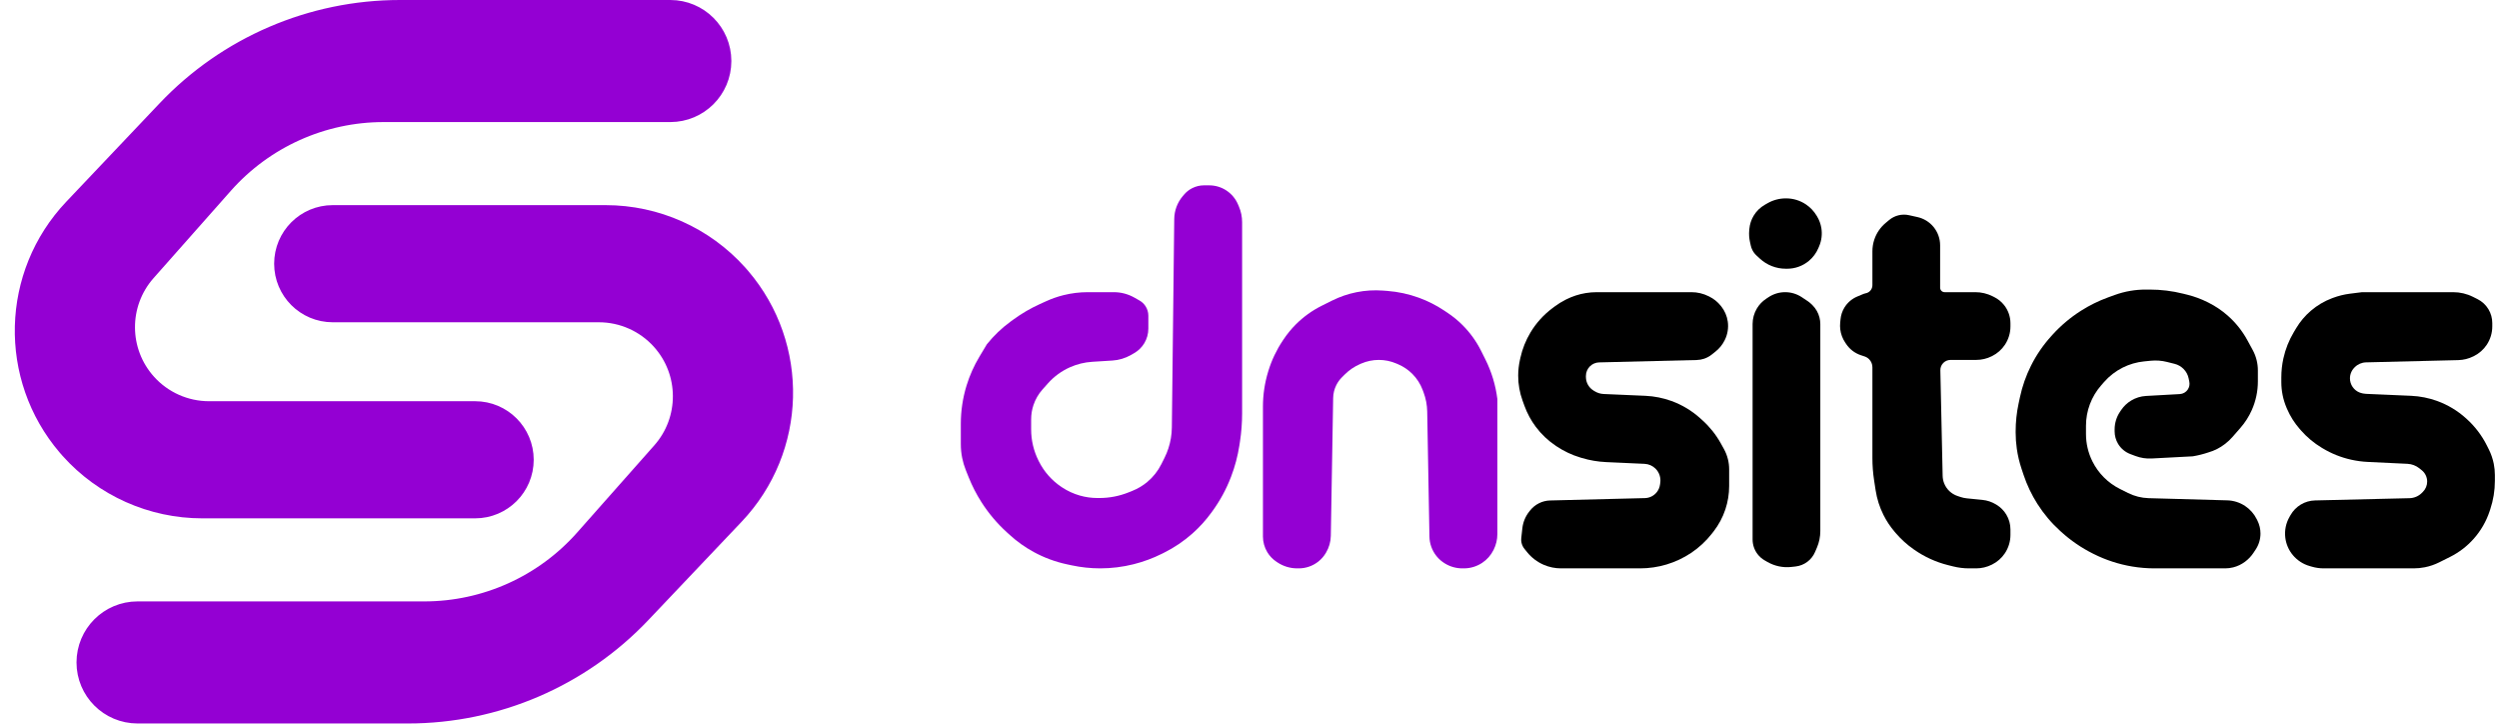
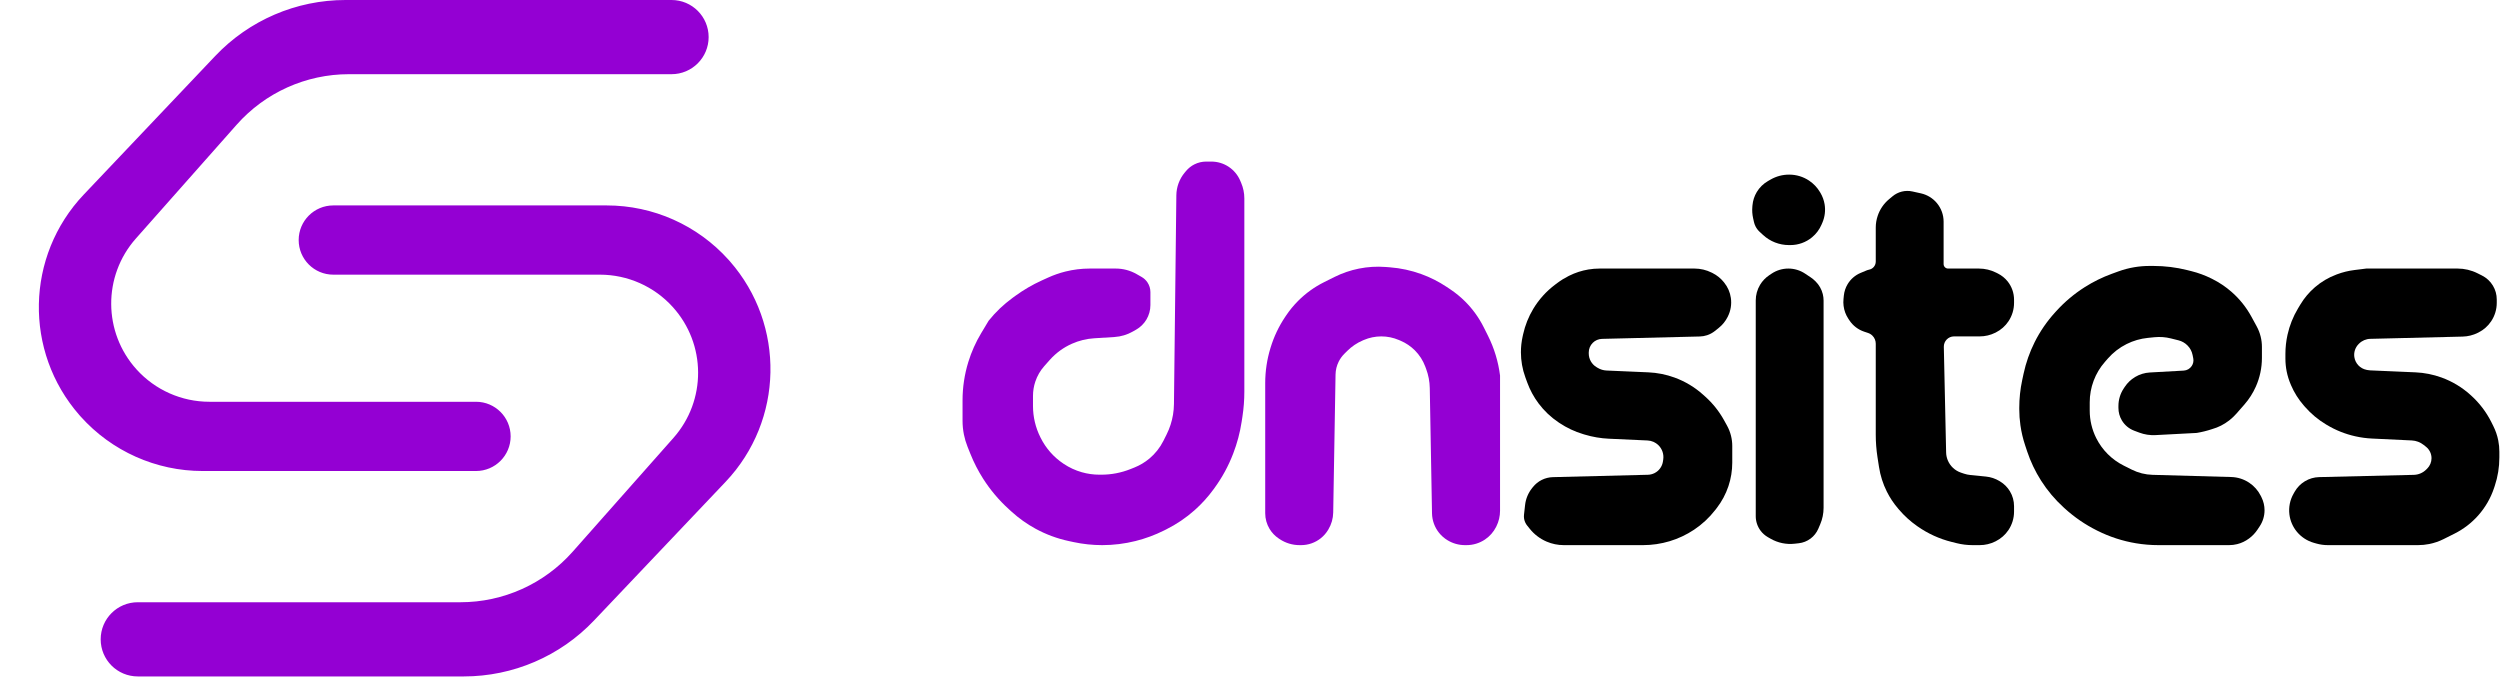
- <svg xmlns="http://www.w3.org/2000/svg" width="580" height="168" viewBox="0 0 580 168" fill="none">
-   <path d="M276.727 43.641C277.57 43.219 278.5 43 279.442 43H280.645C282.079 43 283.482 43.425 284.675 44.22V44.22C285.847 45.002 286.767 46.108 287.322 47.403L287.544 47.921C288.033 49.061 288.285 50.289 288.285 51.53V95.916C288.285 98.114 288.117 100.309 287.783 102.481L287.652 103.331C287.269 105.821 286.62 108.262 285.716 110.613L285.674 110.722C284.598 113.518 283.161 116.162 281.399 118.585L281.143 118.936C279.863 120.696 278.397 122.313 276.771 123.759V123.759C274.784 125.525 272.573 127.022 270.195 128.211L269.676 128.471C267.581 129.518 265.352 130.34 263.079 130.908V130.908C260.567 131.536 257.96 131.86 255.371 131.86V131.86C253.14 131.86 250.916 131.625 248.735 131.157L247.61 130.916C244.919 130.34 242.326 129.378 239.91 128.06V128.06C237.913 126.971 236.053 125.646 234.369 124.116L233.69 123.499C231.409 121.425 229.416 119.058 227.761 116.457V116.457C226.604 114.64 225.62 112.719 224.82 110.719L224.155 109.058C223.789 108.142 223.507 107.194 223.314 106.227V106.227C223.105 105.184 223 104.122 223 103.059V98.324C223 95.31 223.451 92.313 224.337 89.432V89.432C225.055 87.099 226.053 84.861 227.309 82.767L229.045 79.874V79.874C230.65 77.868 232.516 76.086 234.593 74.575L235.253 74.095C237.154 72.712 239.191 71.525 241.331 70.552L242.832 69.87C244.116 69.287 245.45 68.821 246.818 68.479V68.479C248.664 68.018 250.56 67.784 252.463 67.784H258.503C260.194 67.784 261.855 68.225 263.323 69.064L264.485 69.728C265.031 70.04 265.496 70.474 265.844 70.997V70.997C266.287 71.661 266.523 72.442 266.523 73.24V76.247C266.523 77.434 266.201 78.598 265.59 79.616V79.616C265.013 80.578 264.198 81.375 263.224 81.932L262.47 82.363C261.16 83.112 259.695 83.55 258.189 83.644L253.504 83.937C251.72 84.048 249.97 84.477 248.337 85.203V85.203C246.379 86.073 244.63 87.352 243.207 88.953L241.949 90.368C241.013 91.421 240.301 92.653 239.855 93.989V93.989C239.502 95.05 239.321 96.161 239.321 97.279V99.633C239.321 102.143 239.906 104.618 241.028 106.863L241.107 107.02C242.313 109.434 244.129 111.49 246.375 112.987L246.459 113.043C247.738 113.896 249.141 114.545 250.619 114.967V114.967C251.947 115.347 253.321 115.539 254.701 115.539H255.165C257.477 115.539 259.768 115.098 261.914 114.239L262.821 113.877C264.072 113.376 265.237 112.682 266.273 111.819V111.819C267.634 110.684 268.746 109.281 269.538 107.696L270.272 106.229C270.993 104.787 271.494 103.245 271.759 101.655V101.655C271.895 100.837 271.969 100.011 271.978 99.182L272.534 50.808C272.556 48.886 273.24 47.029 274.471 45.552L274.778 45.185C275.314 44.541 275.978 44.016 276.727 43.641V43.641Z" fill="#9400D3" />
-   <path d="M494.514 67.466C495.656 67.275 496.813 67.18 497.971 67.18H498.927C501.552 67.18 504.168 67.502 506.714 68.138L507.715 68.388C509.323 68.79 510.882 69.367 512.364 70.108L512.564 70.208C514.161 71.007 515.65 72.006 516.994 73.183C518.854 74.81 520.411 76.753 521.595 78.922L522.825 81.177C523.228 81.917 523.536 82.706 523.741 83.524C523.938 84.312 524.037 85.121 524.037 85.933V88.49C524.037 90.78 523.556 93.045 522.626 95.139C521.959 96.641 521.069 98.033 519.986 99.27L518.138 101.382C517.639 101.953 517.086 102.475 516.488 102.94L516.404 103.005C515.257 103.897 513.949 104.561 512.552 104.96L512.482 104.984C511.321 105.371 510.132 105.666 508.925 105.867L499.369 106.37C498.096 106.437 496.824 106.241 495.63 105.793L494.444 105.348C493.252 104.901 492.247 104.064 491.592 102.973C491.067 102.098 490.79 101.097 490.79 100.076V99.614C490.79 98.173 491.217 96.764 492.016 95.566L492.277 95.174C492.89 94.254 493.7 93.482 494.647 92.914C495.687 92.29 496.863 91.929 498.074 91.862L505.921 91.425C506.67 91.384 507.356 90.992 507.773 90.368C508.123 89.841 508.251 89.198 508.127 88.578L507.971 87.8C507.805 86.968 507.396 86.203 506.795 85.603L506.769 85.576C506.202 85.009 505.491 84.607 504.714 84.413L502.933 83.968C501.698 83.659 500.419 83.566 499.152 83.692L497.622 83.845C495.903 84.017 494.229 84.502 492.684 85.274C491.034 86.099 489.561 87.237 488.346 88.625L487.658 89.412C486.531 90.7 485.646 92.18 485.046 93.782C484.447 95.378 484.141 97.068 484.141 98.773V100.691C484.141 102.903 484.655 105.083 485.644 107.061C487.023 109.818 489.258 112.053 492.014 113.431L493.903 114.375C494.646 114.747 495.428 115.036 496.235 115.238C497.035 115.438 497.856 115.551 498.681 115.574L516.935 116.081C518.416 116.122 519.855 116.579 521.087 117.401C522.228 118.161 523.151 119.207 523.764 120.433L523.931 120.767C524.398 121.702 524.642 122.732 524.642 123.777C524.642 125.106 524.248 126.405 523.511 127.511L522.993 128.288C522.484 129.052 521.848 129.724 521.114 130.275L521.044 130.327C520.227 130.94 519.295 131.384 518.303 131.631C517.695 131.783 517.071 131.86 516.444 131.86H500.05C498.313 131.86 496.578 131.717 494.864 131.431C491.763 130.914 488.756 129.936 485.943 128.53L485.772 128.445C483.085 127.101 480.596 125.395 478.373 123.375L478.112 123.137C476.095 121.304 474.332 119.21 472.869 116.91C471.522 114.795 470.441 112.523 469.648 110.144L469.18 108.739C468.677 107.231 468.311 105.68 468.086 104.105C467.908 102.863 467.819 101.611 467.819 100.356V100.056C467.819 97.891 468.048 95.733 468.502 93.616L468.818 92.137C469.359 89.614 470.217 87.169 471.371 84.861C472.624 82.354 474.216 80.031 476.101 77.958L476.387 77.643C478.323 75.513 480.535 73.65 482.964 72.105C484.952 70.84 487.071 69.796 489.285 68.991L490.784 68.446C491.994 68.006 493.243 67.678 494.514 67.466Z" fill="black" />
-   <path d="M548.217 67.784H569.371C570.963 67.784 572.533 68.155 573.957 68.867L575.012 69.394C576.067 69.922 576.95 70.74 577.557 71.751C578.136 72.715 578.441 73.819 578.441 74.943V75.738C578.441 77.252 577.993 78.733 577.153 79.993C576.413 81.103 575.395 82.001 574.202 82.598L574.053 82.673C572.962 83.218 571.764 83.516 570.545 83.546L549.132 84.068C548.156 84.092 547.228 84.49 546.538 85.18L546.446 85.272C545.658 86.06 545.287 87.173 545.445 88.276C545.657 89.761 546.783 90.952 548.255 91.246L548.524 91.3C548.722 91.34 548.922 91.364 549.124 91.373L559.602 91.828C561.672 91.918 563.715 92.324 565.662 93.032C568.114 93.924 570.371 95.279 572.31 97.024L572.476 97.174C574.421 98.924 576.02 101.023 577.189 103.363L577.649 104.282C578.175 105.334 578.558 106.452 578.789 107.605C578.96 108.459 579.046 109.329 579.046 110.2V111.559C579.046 113.795 578.685 116.016 577.978 118.137L577.816 118.626C577.032 120.976 575.779 123.143 574.133 124.995C572.587 126.735 570.722 128.164 568.64 129.205L566.123 130.463C565.071 130.989 563.954 131.373 562.8 131.603C561.946 131.774 561.077 131.86 560.205 131.86H539.316C538.403 131.86 537.495 131.733 536.618 131.483L536.035 131.316C534.52 130.883 533.162 129.995 532.153 128.784C531.2 127.64 530.588 126.239 530.404 124.761C530.195 123.091 530.533 121.399 531.368 119.937L531.63 119.479C532.201 118.481 533.018 117.647 534.003 117.055C534.999 116.458 536.133 116.129 537.294 116.101L559.231 115.579C560.309 115.553 561.337 115.114 562.1 114.351L562.34 114.11C562.973 113.477 563.329 112.618 563.329 111.722C563.329 110.696 562.863 109.725 562.061 109.085L561.524 108.655C560.733 108.022 559.761 107.655 558.749 107.606L549.537 107.168C548.256 107.107 546.983 106.936 545.731 106.658L545.669 106.644C543.353 106.13 541.135 105.245 539.1 104.024L538.871 103.887C537.053 102.796 535.416 101.428 534.019 99.832L533.724 99.494C532.513 98.109 531.526 96.543 530.802 94.852L530.704 94.625C530.291 93.659 529.978 92.654 529.772 91.624C529.576 90.644 529.478 89.647 529.478 88.648V87.563C529.478 86.069 529.641 84.578 529.965 83.119C530.443 80.97 531.264 78.912 532.397 77.023L532.941 76.117C533.85 74.602 534.997 73.243 536.339 72.093C537.798 70.842 539.466 69.857 541.265 69.182L541.447 69.114C542.732 68.632 544.069 68.303 545.43 68.132L548.217 67.784Z" fill="black" />
-   <path d="M368 67.999C368.856 67.856 369.724 67.784 370.592 67.784H392.575C393.957 67.784 395.319 68.106 396.555 68.724L396.759 68.826C397.776 69.334 398.671 70.058 399.381 70.945L399.476 71.064C400.291 72.083 400.818 73.301 401.003 74.593C401.213 76.064 400.969 77.563 400.305 78.892L400.26 78.981C399.767 79.968 399.066 80.835 398.204 81.524L397.301 82.247C396.764 82.677 396.156 83.008 395.504 83.225C394.955 83.408 394.382 83.508 393.803 83.522L371.151 84.075C370.343 84.094 369.573 84.424 369.001 84.996C368.41 85.587 368.078 86.388 368.078 87.224V87.451C368.078 88.751 368.76 89.955 369.874 90.624L370.165 90.798C370.779 91.166 371.475 91.376 372.19 91.407L381.881 91.828C383.951 91.918 385.995 92.324 387.941 93.032C390.393 93.924 392.65 95.279 394.589 97.024L395.113 97.496C396.825 99.036 398.269 100.85 399.387 102.863L400.095 104.136C400.51 104.884 400.826 105.683 401.033 106.513C401.227 107.289 401.325 108.085 401.325 108.884V112.749C401.325 114.597 401.027 116.433 400.443 118.186C399.827 120.035 398.9 121.766 397.704 123.304L397.339 123.773C395.975 125.526 394.316 127.063 392.468 128.295C390.739 129.447 388.805 130.357 386.814 130.954C384.828 131.55 382.741 131.86 380.667 131.86H362.292C360.925 131.86 359.572 131.583 358.315 131.044C356.787 130.389 355.445 129.368 354.407 128.071L353.793 127.303C353.645 127.118 353.517 126.917 353.411 126.705C353.12 126.124 353.004 125.472 353.076 124.827L353.327 122.563C353.486 121.134 354.047 119.779 354.946 118.656L355.15 118.4C355.702 117.71 356.398 117.148 357.188 116.753C357.99 116.351 358.871 116.132 359.768 116.11L381.779 115.559C382.311 115.546 382.832 115.416 383.308 115.178C384.37 114.647 385.104 113.628 385.272 112.453L385.336 112.005C385.507 110.805 385.104 109.594 384.247 108.737C383.567 108.057 382.658 107.656 381.698 107.613L372.747 107.206C370.851 107.12 368.972 106.8 367.154 106.255L366.764 106.138C364.83 105.558 362.993 104.693 361.312 103.573L361.101 103.432C359.317 102.243 357.749 100.76 356.463 99.045C355.347 97.556 354.456 95.911 353.82 94.162L353.38 92.951C352.706 91.098 352.361 89.142 352.361 87.171C352.361 85.937 352.496 84.707 352.764 83.502L352.877 82.992C353.336 80.927 354.125 78.949 355.214 77.135C356.524 74.952 358.245 73.043 360.282 71.516L360.817 71.114C361.626 70.507 362.488 69.975 363.393 69.522L363.539 69.449C364.945 68.746 366.449 68.257 368 67.999Z" fill="black" />
-   <path d="M314.838 67.793C316.873 67.386 318.955 67.26 321.024 67.42L322.008 67.495C324.5 67.687 326.955 68.217 329.304 69.072V69.072C331.369 69.823 333.337 70.818 335.166 72.037L335.967 72.571C337.221 73.408 338.391 74.366 339.457 75.433V75.433C341.198 77.173 342.646 79.183 343.747 81.385L344.741 83.373C346.184 86.258 347.125 89.368 347.525 92.568V92.568V123.907C347.525 125.162 347.233 126.4 346.672 127.522L346.623 127.621C346.026 128.814 345.128 129.832 344.017 130.572V130.572C342.757 131.412 341.277 131.86 339.763 131.86H339.387C337.988 131.86 336.615 131.48 335.416 130.76L335.373 130.734C334.615 130.28 333.944 129.693 333.392 129.003V129.003C332.365 127.72 331.793 126.133 331.763 124.491L331.245 95.459C331.218 93.946 330.933 92.449 330.401 91.032L330.185 90.456C329.662 89.059 328.845 87.791 327.791 86.737V86.737C326.851 85.797 325.741 85.046 324.519 84.522L324.081 84.334C322.798 83.784 321.417 83.501 320.021 83.501V83.501C318.625 83.501 317.244 83.784 315.961 84.334L315.722 84.437C314.369 85.016 313.139 85.849 312.098 86.89L311.448 87.54C310.92 88.068 310.481 88.677 310.148 89.344V89.344C309.683 90.273 309.433 91.294 309.416 92.332L308.874 124.311C308.85 125.692 308.464 127.044 307.753 128.229L307.699 128.318C307.253 129.062 306.678 129.72 306 130.262V130.262C304.707 131.296 303.099 131.86 301.443 131.86H301.063C299.432 131.86 297.837 131.378 296.48 130.473L296.249 130.318C295.383 129.742 294.657 128.98 294.122 128.088V128.088C293.467 126.997 293.121 125.747 293.121 124.475V94.325C293.121 91.558 293.535 88.805 294.349 86.16L294.394 86.013C295.153 83.546 296.267 81.201 297.699 79.052L297.908 78.738C298.745 77.484 299.703 76.314 300.77 75.248V75.248C302.51 73.507 304.52 72.059 306.722 70.958L309.144 69.747C310.947 68.845 312.862 68.188 314.838 67.793V67.793Z" fill="#9400D3" />
-   <path d="M440.598 49.956C441.406 49.755 442.249 49.743 443.062 49.924L445.031 50.362C446.48 50.684 447.782 51.477 448.733 52.618C449.738 53.825 450.289 55.346 450.289 56.916V66.746C450.289 67.32 450.754 67.784 451.327 67.784H458.465C459.846 67.784 461.209 68.106 462.444 68.724L462.859 68.931C463.738 69.37 464.51 69.995 465.123 70.761C466.086 71.965 466.61 73.46 466.61 75V75.738C466.61 77.252 466.162 78.733 465.322 79.993C464.582 81.103 463.564 82.001 462.371 82.598L462.272 82.648C461.15 83.209 459.912 83.501 458.657 83.501H452.707C451.38 83.501 450.313 84.592 450.342 85.918L450.874 110.393C450.887 110.998 451.009 111.595 451.233 112.157C451.785 113.535 452.915 114.601 454.323 115.07L455.027 115.305C455.494 115.46 455.977 115.564 456.467 115.613L460.117 115.978C461.208 116.087 462.262 116.436 463.203 117.001L463.363 117.097C464.304 117.662 465.092 118.449 465.657 119.391C466.281 120.43 466.61 121.62 466.61 122.832V124.098C466.61 125.612 466.162 127.092 465.322 128.352C464.582 129.463 463.564 130.361 462.371 130.958L462.272 131.007C461.15 131.568 459.912 131.86 458.657 131.86H456.99C455.751 131.86 454.517 131.708 453.316 131.408L452.123 131.11C449.312 130.407 446.654 129.195 444.28 127.533L444.139 127.434C442.603 126.359 441.209 125.095 439.989 123.672L439.747 123.39C438.719 122.19 437.842 120.87 437.136 119.457C436.238 117.662 435.626 115.738 435.321 113.755L434.969 111.466C434.705 109.751 434.572 108.018 434.572 106.283V85.195C434.572 84.497 434.295 83.829 433.802 83.335C433.514 83.047 433.162 82.829 432.774 82.7L431.885 82.404C430.492 81.939 429.294 81.024 428.48 79.803L428.234 79.434C427.632 78.531 427.248 77.5 427.114 76.423C427.049 75.904 427.042 75.38 427.094 74.86L427.176 74.041C427.27 73.105 427.569 72.202 428.053 71.396C428.754 70.228 429.81 69.315 431.067 68.791L432.555 68.171C432.691 68.115 432.832 68.074 432.976 68.05C433.897 67.897 434.572 67.1 434.572 66.166V64.762V58.292C434.572 57.372 434.721 56.459 435.011 55.586C435.515 54.076 436.429 52.737 437.651 51.718L438.466 51.039C439.086 50.522 439.815 50.152 440.598 49.956Z" fill="black" />
-   <path d="M410.446 68.958C411.594 68.192 412.942 67.784 414.322 67.784C415.701 67.784 417.05 68.192 418.198 68.958L419.502 69.828C419.876 70.077 420.224 70.362 420.542 70.68L420.658 70.796C421.456 71.594 422.023 72.594 422.296 73.69C422.42 74.184 422.482 74.691 422.482 75.201V123.211C422.482 124.531 422.214 125.836 421.695 127.049L421.258 128.068C420.872 128.968 420.256 129.752 419.472 130.34C418.673 130.94 417.727 131.314 416.733 131.424L415.771 131.531C413.847 131.745 411.905 131.343 410.224 130.383L409.584 130.017C408.921 129.638 408.343 129.127 407.884 128.516C407.158 127.548 406.766 126.37 406.766 125.16V75.17C406.766 73.897 407.112 72.648 407.767 71.556C408.302 70.665 409.028 69.903 409.893 69.326L410.446 68.958Z" fill="black" />
-   <path d="M410.244 47.144C411.53 46.409 412.985 46.023 414.466 46.023H414.541C416.172 46.023 417.766 46.505 419.123 47.41C420.141 48.089 420.995 48.984 421.625 50.033L421.739 50.223C422.23 51.042 422.563 51.947 422.72 52.889C422.96 54.326 422.782 55.802 422.208 57.141L422.015 57.591C421.528 58.728 420.778 59.734 419.827 60.526C418.418 61.701 416.642 62.344 414.808 62.344H414.45C412.23 62.344 410.091 61.508 408.46 60.002L407.661 59.265C407.269 58.902 406.945 58.472 406.707 57.994C406.545 57.671 406.424 57.33 406.345 56.977L406.152 56.108C405.958 55.233 405.9 54.333 405.981 53.44L406.012 53.101C406.11 52.023 406.45 50.981 407.008 50.052C407.642 48.995 408.537 48.119 409.607 47.508L410.244 47.144Z" fill="black" />
-   <path d="M46.943 115.755C35.86 115.755 25.3 111.041 17.901 102.79L17.275 102.075C4.345 86.941 4.873 64.412 18.643 49.898L40.297 27.074C53.97 12.662 72.964 4.5 92.829 4.5H155.581C160.917 4.501 165.242 8.825 165.242 14.161C165.242 19.496 160.917 23.821 155.581 23.821H89.024C74.174 23.821 60.036 30.186 50.192 41.303L32.28 61.532C24.957 69.801 25.023 82.252 32.431 90.444C36.541 94.988 42.382 97.582 48.509 97.582H110.283C115.301 97.582 119.37 101.65 119.37 106.668C119.37 111.687 115.301 115.755 110.283 115.755H46.943Z" fill="#9400D3" stroke="#9400D3" stroke-width="9" />
-   <path d="M140.557 52.092C151.64 52.092 162.2 56.806 169.599 65.058L170.225 65.772C183.155 80.906 182.627 103.435 168.857 117.949L147.203 140.773C133.53 155.185 114.536 163.347 94.671 163.347H31.919C26.583 163.346 22.258 159.022 22.258 153.686C22.258 148.351 26.583 144.027 31.919 144.026H98.476C113.326 144.026 127.463 137.661 137.308 126.544L155.22 106.315C162.542 98.046 162.477 85.595 155.069 77.403C150.959 72.859 145.118 70.266 138.991 70.266H77.217C72.199 70.266 68.129 66.197 68.129 61.179C68.13 56.16 72.199 52.092 77.217 52.092H140.557Z" fill="#9400D3" stroke="#9400D3" stroke-width="9" />
+ <svg xmlns="http://www.w3.org/2000/svg" width="1518" height="411" viewBox="0 0 1518 411" fill="none">
+   <path d="M725.27 99.79C727.479 98.685 729.916 98.11 732.386 98.11H735.539C739.298 98.11 742.973 99.223 746.101 101.308V101.308C749.174 103.357 751.585 106.255 753.04 109.65L753.622 111.008C754.902 113.996 755.563 117.214 755.563 120.466V237.803C755.563 242.894 755.174 247.977 754.4 253.009L753.904 256.23C752.901 262.756 751.199 269.154 748.829 275.316L748.719 275.602C745.9 282.931 742.134 289.859 737.515 296.209L736.845 297.131C733.49 301.744 729.648 305.981 725.386 309.77V309.77C720.178 314.399 714.383 318.323 708.15 321.439L706.79 322.119C701.298 324.865 695.458 327.018 689.501 328.507V328.507C682.917 330.153 676.085 331.003 669.298 331.003V331.003C663.452 331.003 657.622 330.386 651.906 329.161L648.958 328.529C641.906 327.018 635.109 324.496 628.777 321.043V321.043C623.542 318.187 618.667 314.717 614.255 310.706L612.475 309.088C606.498 303.654 601.272 297.448 596.936 290.634V290.634C593.905 285.871 591.324 280.836 589.228 275.594L587.486 271.24C586.525 268.839 585.787 266.355 585.28 263.82V263.82C584.733 261.086 584.458 258.305 584.458 255.518V243.108C584.458 235.208 585.639 227.353 587.962 219.803V219.803C589.844 213.687 592.459 207.822 595.751 202.336L600.301 194.753V194.753C604.507 189.495 609.397 184.825 614.842 180.865L616.571 179.607C621.555 175.983 626.892 172.872 632.502 170.322L636.435 168.534C639.8 167.005 643.297 165.784 646.882 164.888V164.888C651.721 163.678 656.689 163.067 661.676 163.067H677.507C681.938 163.067 686.293 164.223 690.14 166.422L693.186 168.162C694.615 168.979 695.835 170.117 696.747 171.486V171.486C697.908 173.228 698.528 175.274 698.528 177.367V185.247C698.528 188.357 697.683 191.409 696.082 194.076V194.076C694.57 196.597 692.434 198.688 689.881 200.146L687.905 201.276C684.471 203.238 680.632 204.387 676.684 204.634L664.406 205.401C659.73 205.693 655.144 206.817 650.863 208.72V208.72C645.732 211 641.147 214.351 637.417 218.548L634.12 222.256C631.668 225.016 629.801 228.245 628.633 231.748V231.748C627.707 234.528 627.234 237.439 627.234 240.369V246.538C627.234 253.116 628.766 259.604 631.708 265.488L631.913 265.899C635.076 272.225 639.835 277.616 645.72 281.539L645.94 281.686C649.292 283.921 652.971 285.622 656.844 286.728V286.728C660.324 287.722 663.925 288.227 667.543 288.227H668.759C674.819 288.227 680.822 287.071 686.448 284.82L688.824 283.87C692.104 282.558 695.157 280.738 697.872 278.476V278.476C701.439 275.503 704.353 271.824 706.43 267.67L708.352 263.826C710.242 260.047 711.556 256.006 712.25 251.838V251.838C712.607 249.695 712.799 247.528 712.824 245.356L714.281 118.575C714.339 113.536 716.132 108.671 719.358 104.8L720.162 103.836C721.567 102.149 723.306 100.772 725.27 99.79V99.79Z" fill="#9400D3" />
+   <path d="M1296.06 162.232C1299.06 161.733 1302.09 161.482 1305.13 161.482H1307.63C1314.51 161.482 1321.37 162.326 1328.04 163.995L1330.66 164.651C1334.88 165.704 1338.96 167.215 1342.85 169.157L1343.37 169.42C1347.56 171.513 1351.46 174.133 1354.98 177.215V177.215C1359.86 181.48 1363.94 186.573 1367.04 192.258L1370.26 198.168C1371.32 200.108 1372.13 202.175 1372.66 204.319V204.319C1373.18 206.383 1373.44 208.503 1373.44 210.631V217.333C1373.44 223.337 1372.18 229.274 1369.74 234.76V234.76C1367.99 238.696 1365.66 242.346 1362.83 245.588L1357.98 251.124C1356.67 252.619 1355.23 253.986 1353.66 255.206L1353.44 255.377C1350.43 257.715 1347 259.455 1343.34 260.502V260.502L1343.16 260.562C1340.12 261.576 1337 262.351 1333.83 262.878V262.878L1308.79 264.196C1305.45 264.372 1302.12 263.857 1298.99 262.684L1295.88 261.518C1292.76 260.347 1290.12 258.153 1288.41 255.293V255.293C1287.03 252.999 1286.31 250.375 1286.31 247.7V246.489C1286.31 242.713 1287.42 239.021 1289.52 235.879L1290.2 234.852C1291.81 232.442 1293.93 230.419 1296.41 228.928V228.928C1299.14 227.293 1302.22 226.347 1305.4 226.171L1325.96 225.028C1327.93 224.919 1329.72 223.892 1330.81 222.255V222.255C1331.73 220.876 1332.07 219.189 1331.74 217.564L1331.33 215.525C1330.9 213.344 1329.83 211.341 1328.25 209.768L1328.18 209.698C1326.7 208.212 1324.84 207.158 1322.8 206.648L1318.13 205.481C1314.89 204.672 1311.54 204.428 1308.22 204.76L1304.21 205.161C1299.71 205.612 1295.32 206.881 1291.27 208.907V208.907C1286.94 211.068 1283.08 214.051 1279.9 217.689L1278.1 219.752C1275.14 223.126 1272.82 227.005 1271.25 231.203V231.203C1269.68 235.386 1268.88 239.817 1268.88 244.285V249.313C1268.88 255.108 1270.23 260.824 1272.82 266.007V266.007C1276.43 273.231 1282.29 279.089 1289.51 282.702L1294.46 285.177C1296.41 286.151 1298.46 286.909 1300.57 287.437V287.437C1302.67 287.962 1304.82 288.257 1306.99 288.317L1354.83 289.646C1358.71 289.754 1362.48 290.953 1365.71 293.106V293.106C1368.7 295.1 1371.12 297.839 1372.73 301.053L1373.16 301.929C1374.39 304.379 1375.03 307.08 1375.03 309.819V309.819C1375.03 313.302 1374 316.706 1372.06 319.604L1370.71 321.641C1369.37 323.643 1367.71 325.404 1365.78 326.847L1365.6 326.984C1363.46 328.591 1361.01 329.753 1358.41 330.403V330.403C1356.82 330.802 1355.18 331.003 1353.54 331.003H1310.57C1306.02 331.003 1301.48 330.627 1296.98 329.878V329.878C1288.85 328.523 1280.97 325.961 1273.6 322.275L1273.15 322.051C1266.11 318.53 1259.59 314.059 1253.76 308.763L1253.08 308.141C1247.79 303.336 1243.17 297.848 1239.33 291.821V291.821C1235.81 286.277 1232.97 280.322 1230.89 274.088L1229.67 270.406C1228.35 266.451 1227.39 262.387 1226.8 258.26V258.26C1226.33 255.006 1226.1 251.722 1226.1 248.434V247.647C1226.1 241.974 1226.7 236.316 1227.89 230.769L1228.72 226.894C1230.14 220.28 1232.39 213.872 1235.41 207.822V207.822C1238.69 201.253 1242.87 195.166 1247.81 189.731L1248.56 188.906C1253.63 183.323 1259.43 178.441 1265.79 174.391V174.391C1271 171.076 1276.56 168.34 1282.36 166.23L1286.29 164.801C1289.46 163.647 1292.73 162.787 1296.06 162.232V162.232Z" fill="black" />
+   <path d="M1436.81 163.067H1492.26C1496.43 163.067 1500.55 164.038 1504.28 165.904L1507.04 167.287C1509.81 168.669 1512.12 170.812 1513.71 173.464V173.464C1515.23 175.991 1516.03 178.882 1516.03 181.829V183.914C1516.03 187.882 1514.85 191.762 1512.65 195.064V195.064C1510.71 197.975 1508.05 200.329 1504.92 201.893L1504.53 202.088C1501.67 203.518 1498.53 204.299 1495.33 204.377L1439.21 205.746C1436.66 205.808 1434.22 206.851 1432.41 208.659L1432.17 208.9C1430.11 210.965 1429.14 213.881 1429.55 216.772V216.772C1430.11 220.666 1433.06 223.786 1436.91 224.558L1437.62 224.699C1438.14 224.803 1438.66 224.866 1439.19 224.889L1466.65 226.083C1472.08 226.319 1477.43 227.383 1482.54 229.239V229.239C1488.96 231.575 1494.88 235.127 1499.96 239.701L1500.4 240.094C1505.49 244.68 1509.68 250.183 1512.75 256.315L1513.95 258.724C1515.33 261.481 1516.34 264.409 1516.94 267.432V267.432C1517.39 269.672 1517.61 271.95 1517.61 274.234V277.794C1517.61 283.655 1516.67 289.477 1514.82 295.037L1514.39 296.317C1512.34 302.477 1509.05 308.157 1504.74 313.011V313.011C1500.68 317.57 1495.8 321.315 1490.34 324.043L1483.74 327.342C1480.99 328.72 1478.06 329.725 1475.04 330.33V330.33C1472.8 330.778 1470.52 331.003 1468.24 331.003H1413.49C1411.09 331.003 1408.71 330.67 1406.42 330.013L1404.89 329.576C1400.92 328.441 1397.36 326.115 1394.71 322.941V322.941C1392.22 319.943 1390.61 316.27 1390.13 312.398V312.398C1389.58 308.02 1390.47 303.584 1392.66 299.754L1393.34 298.553C1394.84 295.937 1396.98 293.75 1399.56 292.201V292.201C1402.17 290.635 1405.14 289.773 1408.19 289.701L1465.68 288.332C1468.51 288.264 1471.2 287.111 1473.2 285.112L1473.83 284.482C1475.49 282.822 1476.42 280.571 1476.42 278.223V278.223C1476.42 275.534 1475.2 272.99 1473.1 271.31L1471.69 270.184C1469.62 268.524 1467.07 267.563 1464.42 267.436L1440.27 266.287C1436.92 266.127 1433.58 265.68 1430.3 264.951L1430.14 264.915C1424.07 263.566 1418.25 261.247 1412.92 258.047L1412.32 257.688C1407.55 254.828 1403.26 251.242 1399.6 247.06L1398.83 246.175C1395.66 242.546 1393.07 238.44 1391.17 234.008L1390.92 233.413C1389.83 230.883 1389.01 228.247 1388.47 225.547V225.547C1387.96 222.979 1387.7 220.367 1387.7 217.748V214.905C1387.7 210.988 1388.13 207.082 1388.98 203.258V203.258C1390.23 197.625 1392.38 192.23 1395.35 187.282L1396.78 184.905C1399.16 180.934 1402.17 177.373 1405.68 174.36V174.36C1409.51 171.081 1413.88 168.499 1418.6 166.73L1419.07 166.551C1422.44 165.289 1425.94 164.426 1429.51 163.98L1436.81 163.067Z" fill="black" />
+   <path d="M964.485 163.629C966.731 163.255 969.004 163.067 971.281 163.067H1028.9C1032.52 163.067 1036.09 163.91 1039.32 165.529L1039.86 165.797C1042.53 167.129 1044.87 169.025 1046.73 171.352L1046.98 171.662C1049.12 174.333 1050.5 177.527 1050.98 180.912V180.912C1051.53 184.766 1050.9 188.697 1049.15 192.179L1049.04 192.413C1047.74 194.998 1045.91 197.272 1043.65 199.078L1041.28 200.973C1039.87 202.098 1038.28 202.966 1036.57 203.535V203.535C1035.13 204.015 1033.63 204.277 1032.11 204.314L972.745 205.762C970.626 205.814 968.608 206.679 967.109 208.178V208.178C965.561 209.726 964.691 211.826 964.691 214.015V214.612C964.691 218.018 966.478 221.174 969.398 222.926L970.161 223.384C971.77 224.349 973.594 224.897 975.469 224.979L1000.87 226.083C1006.29 226.319 1011.65 227.383 1016.75 229.239V229.239C1023.18 231.575 1029.09 235.127 1034.17 239.701L1035.55 240.937C1040.03 244.974 1043.82 249.727 1046.75 255.003L1048.6 258.341C1049.69 260.301 1050.52 262.395 1051.06 264.571V264.571C1051.57 266.603 1051.83 268.69 1051.83 270.785V280.915C1051.83 285.758 1051.05 290.569 1049.52 295.164V295.164C1047.9 300.01 1045.47 304.546 1042.34 308.578L1041.38 309.808C1037.81 314.402 1033.46 318.429 1028.61 321.658V321.658C1024.08 324.678 1019.01 327.064 1013.8 328.629V328.629C1008.59 330.191 1003.12 331.003 997.685 331.003H949.527C945.943 331.003 942.396 330.275 939.102 328.863V328.863C935.099 327.148 931.582 324.471 928.861 321.07L927.252 319.059C926.864 318.573 926.528 318.048 926.249 317.492V317.492C925.488 315.97 925.183 314.26 925.371 312.569L926.031 306.637C926.447 302.89 927.918 299.339 930.273 296.395L930.808 295.726C932.256 293.917 934.078 292.443 936.15 291.407V291.407C938.252 290.356 940.56 289.781 942.91 289.722L1000.6 288.28C1001.99 288.245 1003.36 287.904 1004.61 287.281V287.281C1007.39 285.889 1009.31 283.219 1009.75 280.138L1009.92 278.965C1010.37 275.819 1009.31 272.646 1007.07 270.399V270.399C1005.29 268.618 1002.9 267.567 1000.39 267.453L976.927 266.387C971.957 266.161 967.034 265.324 962.269 263.894L961.247 263.587C956.178 262.067 951.363 259.801 946.959 256.866L946.404 256.496C941.73 253.38 937.62 249.492 934.25 244.998V244.998C931.323 241.096 928.989 236.784 927.323 232.201L926.168 229.025C924.402 224.17 923.499 219.043 923.499 213.877V213.877C923.499 210.643 923.853 207.419 924.555 204.262L924.852 202.925C926.055 197.512 928.122 192.329 930.975 187.575V187.575C934.408 181.852 938.919 176.851 944.257 172.847L945.661 171.794C947.781 170.204 950.041 168.808 952.411 167.622L952.794 167.431C956.48 165.588 960.42 164.307 964.485 163.629V163.629Z" fill="black" />
+   <path d="M825.155 163.09C830.489 162.023 835.944 161.694 841.368 162.111L843.946 162.31C850.478 162.812 856.911 164.202 863.068 166.441V166.441C868.481 168.409 873.639 171.019 878.432 174.214L880.53 175.613C883.819 177.805 886.883 180.317 889.678 183.112V183.112C894.24 187.674 898.037 192.942 900.922 198.712L903.528 203.924C907.309 211.486 909.776 219.635 910.825 228.023V228.023V310.159C910.825 313.448 910.059 316.692 908.588 319.633L908.459 319.891C906.895 323.02 904.541 325.687 901.63 327.627V327.627C898.328 329.828 894.448 331.003 890.479 331.003H889.494C885.828 331.003 882.231 330.007 879.087 328.121L878.973 328.052C876.987 326.86 875.229 325.324 873.782 323.515V323.515C871.092 320.152 869.591 315.993 869.514 311.688L868.155 235.6C868.084 231.634 867.337 227.71 865.944 223.995L865.378 222.486C864.005 218.826 861.866 215.503 859.102 212.74V212.74C856.639 210.277 853.729 208.307 850.528 206.935L849.38 206.443C846.018 205.002 842.397 204.259 838.739 204.259V204.259C835.08 204.259 831.46 205.002 828.097 206.443L827.472 206.711C823.925 208.231 820.702 210.413 817.973 213.142L816.27 214.845C814.887 216.228 813.736 217.825 812.861 219.574V219.574C811.645 222.007 810.989 224.682 810.943 227.402L809.523 311.216C809.461 314.838 808.448 318.379 806.584 321.485L806.444 321.719C805.275 323.668 803.767 325.393 801.992 326.813V326.813C798.602 329.525 794.389 331.003 790.047 331.003H789.052C784.777 331.003 780.598 329.738 777.041 327.367L776.434 326.962C774.166 325.45 772.263 323.454 770.86 321.116V321.116C769.144 318.256 768.237 314.982 768.237 311.646V232.628C768.237 225.374 769.322 218.161 771.455 211.228L771.573 210.844C773.563 204.375 776.481 198.23 780.235 192.599L780.783 191.777C782.976 188.488 785.488 185.424 788.283 182.629V182.629C792.845 178.067 798.112 174.27 803.882 171.385L810.232 168.21C814.957 165.848 819.975 164.126 825.155 163.09V163.09Z" fill="#9400D3" />
+   <path d="M1154.76 116.342C1156.87 115.813 1159.09 115.784 1161.22 116.257L1166.38 117.404C1170.17 118.248 1173.59 120.328 1176.08 123.317V123.317C1178.71 126.48 1180.16 130.467 1180.16 134.584V160.346C1180.16 161.849 1181.37 163.067 1182.88 163.067V163.067H1201.58C1205.21 163.067 1208.78 163.91 1212.01 165.529L1213.1 166.073C1215.4 167.224 1217.43 168.86 1219.04 170.87V170.87C1221.56 174.023 1222.93 177.941 1222.93 181.98V183.914C1222.93 187.882 1221.76 191.762 1219.56 195.064V195.064C1217.62 197.975 1214.95 200.329 1211.82 201.893L1211.56 202.022C1208.62 203.493 1205.38 204.259 1202.09 204.259H1186.49V204.259C1183.02 204.259 1180.22 207.118 1180.29 210.594L1181.69 274.739C1181.72 276.325 1182.04 277.891 1182.63 279.363V279.363C1184.08 282.975 1187.04 285.768 1190.73 286.998L1192.57 287.613C1193.8 288.021 1195.06 288.292 1196.35 288.42L1205.91 289.377C1208.78 289.663 1211.54 290.578 1214 292.057L1214.42 292.309C1216.89 293.79 1218.95 295.855 1220.43 298.322V298.322C1222.07 301.046 1222.93 304.164 1222.93 307.341V310.658C1222.93 314.627 1221.76 318.506 1219.56 321.808V321.808C1217.62 324.719 1214.95 327.073 1211.82 328.638L1211.56 328.766C1208.62 330.237 1205.38 331.003 1202.09 331.003H1197.72C1194.47 331.003 1191.24 330.605 1188.09 329.818L1184.96 329.036C1177.6 327.195 1170.63 324.017 1164.41 319.662L1164.04 319.403C1160.01 316.586 1156.36 313.273 1153.16 309.542L1152.53 308.802C1149.83 305.659 1147.53 302.198 1145.68 298.495V298.495C1143.33 293.791 1141.73 288.749 1140.93 283.55L1140 277.552C1139.31 273.057 1138.96 268.515 1138.96 263.967V208.697C1138.96 206.87 1138.24 205.117 1136.95 203.825V203.825C1136.19 203.068 1135.27 202.498 1134.25 202.16L1131.92 201.383C1128.27 200.166 1125.13 197.768 1123 194.567L1122.35 193.599C1120.77 191.232 1119.77 188.53 1119.42 185.708V185.708C1119.25 184.349 1119.23 182.975 1119.37 181.612L1119.58 179.465C1119.83 177.013 1120.61 174.645 1121.88 172.532V172.532C1123.72 169.471 1126.48 167.079 1129.78 165.706L1133.68 164.081C1134.03 163.933 1134.4 163.827 1134.78 163.764V163.764C1137.2 163.362 1138.96 161.273 1138.96 158.826V155.145V138.189C1138.96 135.778 1139.35 133.383 1140.12 131.096V131.096C1141.43 127.139 1143.83 123.629 1147.03 120.959L1149.17 119.18C1150.8 117.825 1152.71 116.855 1154.76 116.342V116.342Z" fill="black" />
+   <path d="M1075.73 166.143C1078.74 164.137 1082.27 163.067 1085.89 163.067V163.067C1089.51 163.067 1093.04 164.137 1096.05 166.143L1099.47 168.422C1100.45 169.075 1101.36 169.823 1102.19 170.656L1102.5 170.959C1104.59 173.052 1106.07 175.673 1106.79 178.544V178.544C1107.11 179.839 1107.28 181.169 1107.28 182.504V308.335C1107.28 311.793 1106.58 315.215 1105.21 318.393L1104.07 321.063C1103.06 323.424 1101.44 325.477 1099.39 327.018V327.018C1097.29 328.59 1094.82 329.571 1092.21 329.861L1089.69 330.141C1084.65 330.701 1079.56 329.647 1075.15 327.13L1073.47 326.171C1071.74 325.178 1070.22 323.84 1069.02 322.238V322.238C1067.12 319.701 1066.09 316.614 1066.09 313.441V182.424C1066.09 179.088 1066.99 175.814 1068.71 172.953V172.953C1070.11 170.616 1072.02 168.62 1074.28 167.108L1075.73 166.143Z" fill="black" />
+   <path d="M1075.2 108.97C1078.57 107.044 1082.39 106.032 1086.27 106.032H1086.46C1090.74 106.032 1094.92 107.297 1098.47 109.668V109.668C1101.14 111.446 1103.38 113.795 1105.03 116.544L1105.33 117.041C1106.62 119.188 1107.49 121.558 1107.9 124.028V124.028C1108.53 127.794 1108.06 131.662 1106.56 135.171L1106.05 136.352C1104.78 139.333 1102.81 141.969 1100.32 144.045V144.045C1096.63 147.122 1091.97 148.808 1087.16 148.808H1086.23C1080.41 148.808 1074.8 146.617 1070.53 142.671L1068.43 140.738C1067.41 139.789 1066.56 138.66 1065.93 137.408V137.408C1065.51 136.562 1065.19 135.666 1064.99 134.742L1064.48 132.466C1063.97 130.172 1063.82 127.813 1064.03 125.472L1064.11 124.585C1064.37 121.758 1065.26 119.027 1066.72 116.593V116.593C1068.38 113.823 1070.73 111.527 1073.53 109.925L1075.2 108.97Z" fill="black" />
+   <path d="M123.033 281.5C96.057 281.5 70.355 270.025 52.346 249.942L51.578 249.076C19.334 212.239 20.372 156.816 54.154 121.209L133.971 37.077C153.703 16.279 181.113 4.5 209.782 4.5H407.76C417.715 4.5 425.785 12.57 425.785 22.525C425.785 32.48 417.715 40.55 407.76 40.55H211.83C184.49 40.551 158.46 52.269 140.334 72.738L79.14 141.843C57.486 166.298 57.678 203.123 79.588 227.348C91.743 240.787 109.017 248.455 127.137 248.455H289.038C298.163 248.455 305.561 255.852 305.561 264.977C305.561 274.102 298.163 281.5 289.038 281.5H123.033Z" fill="#9400D3" stroke="#9400D3" stroke-width="9" />
+   <path d="M368.384 129.233C395.359 129.233 421.061 140.707 439.07 160.79L439.838 161.656C472.082 198.493 471.044 253.916 437.263 289.524L357.445 373.655C337.714 394.454 310.304 406.232 281.635 406.233H83.656C73.701 406.233 65.631 398.162 65.631 388.207C65.631 378.252 73.701 370.182 83.656 370.182H279.586C306.927 370.182 332.956 358.463 351.082 337.994L412.276 268.889C433.931 244.435 433.738 207.609 411.828 183.384C399.674 169.945 382.399 162.277 364.279 162.277H202.378C193.253 162.277 185.855 154.88 185.855 145.755C185.855 136.63 193.253 129.233 202.378 129.233H368.384Z" fill="#9400D3" stroke="#9400D3" stroke-width="9" />
</svg>
